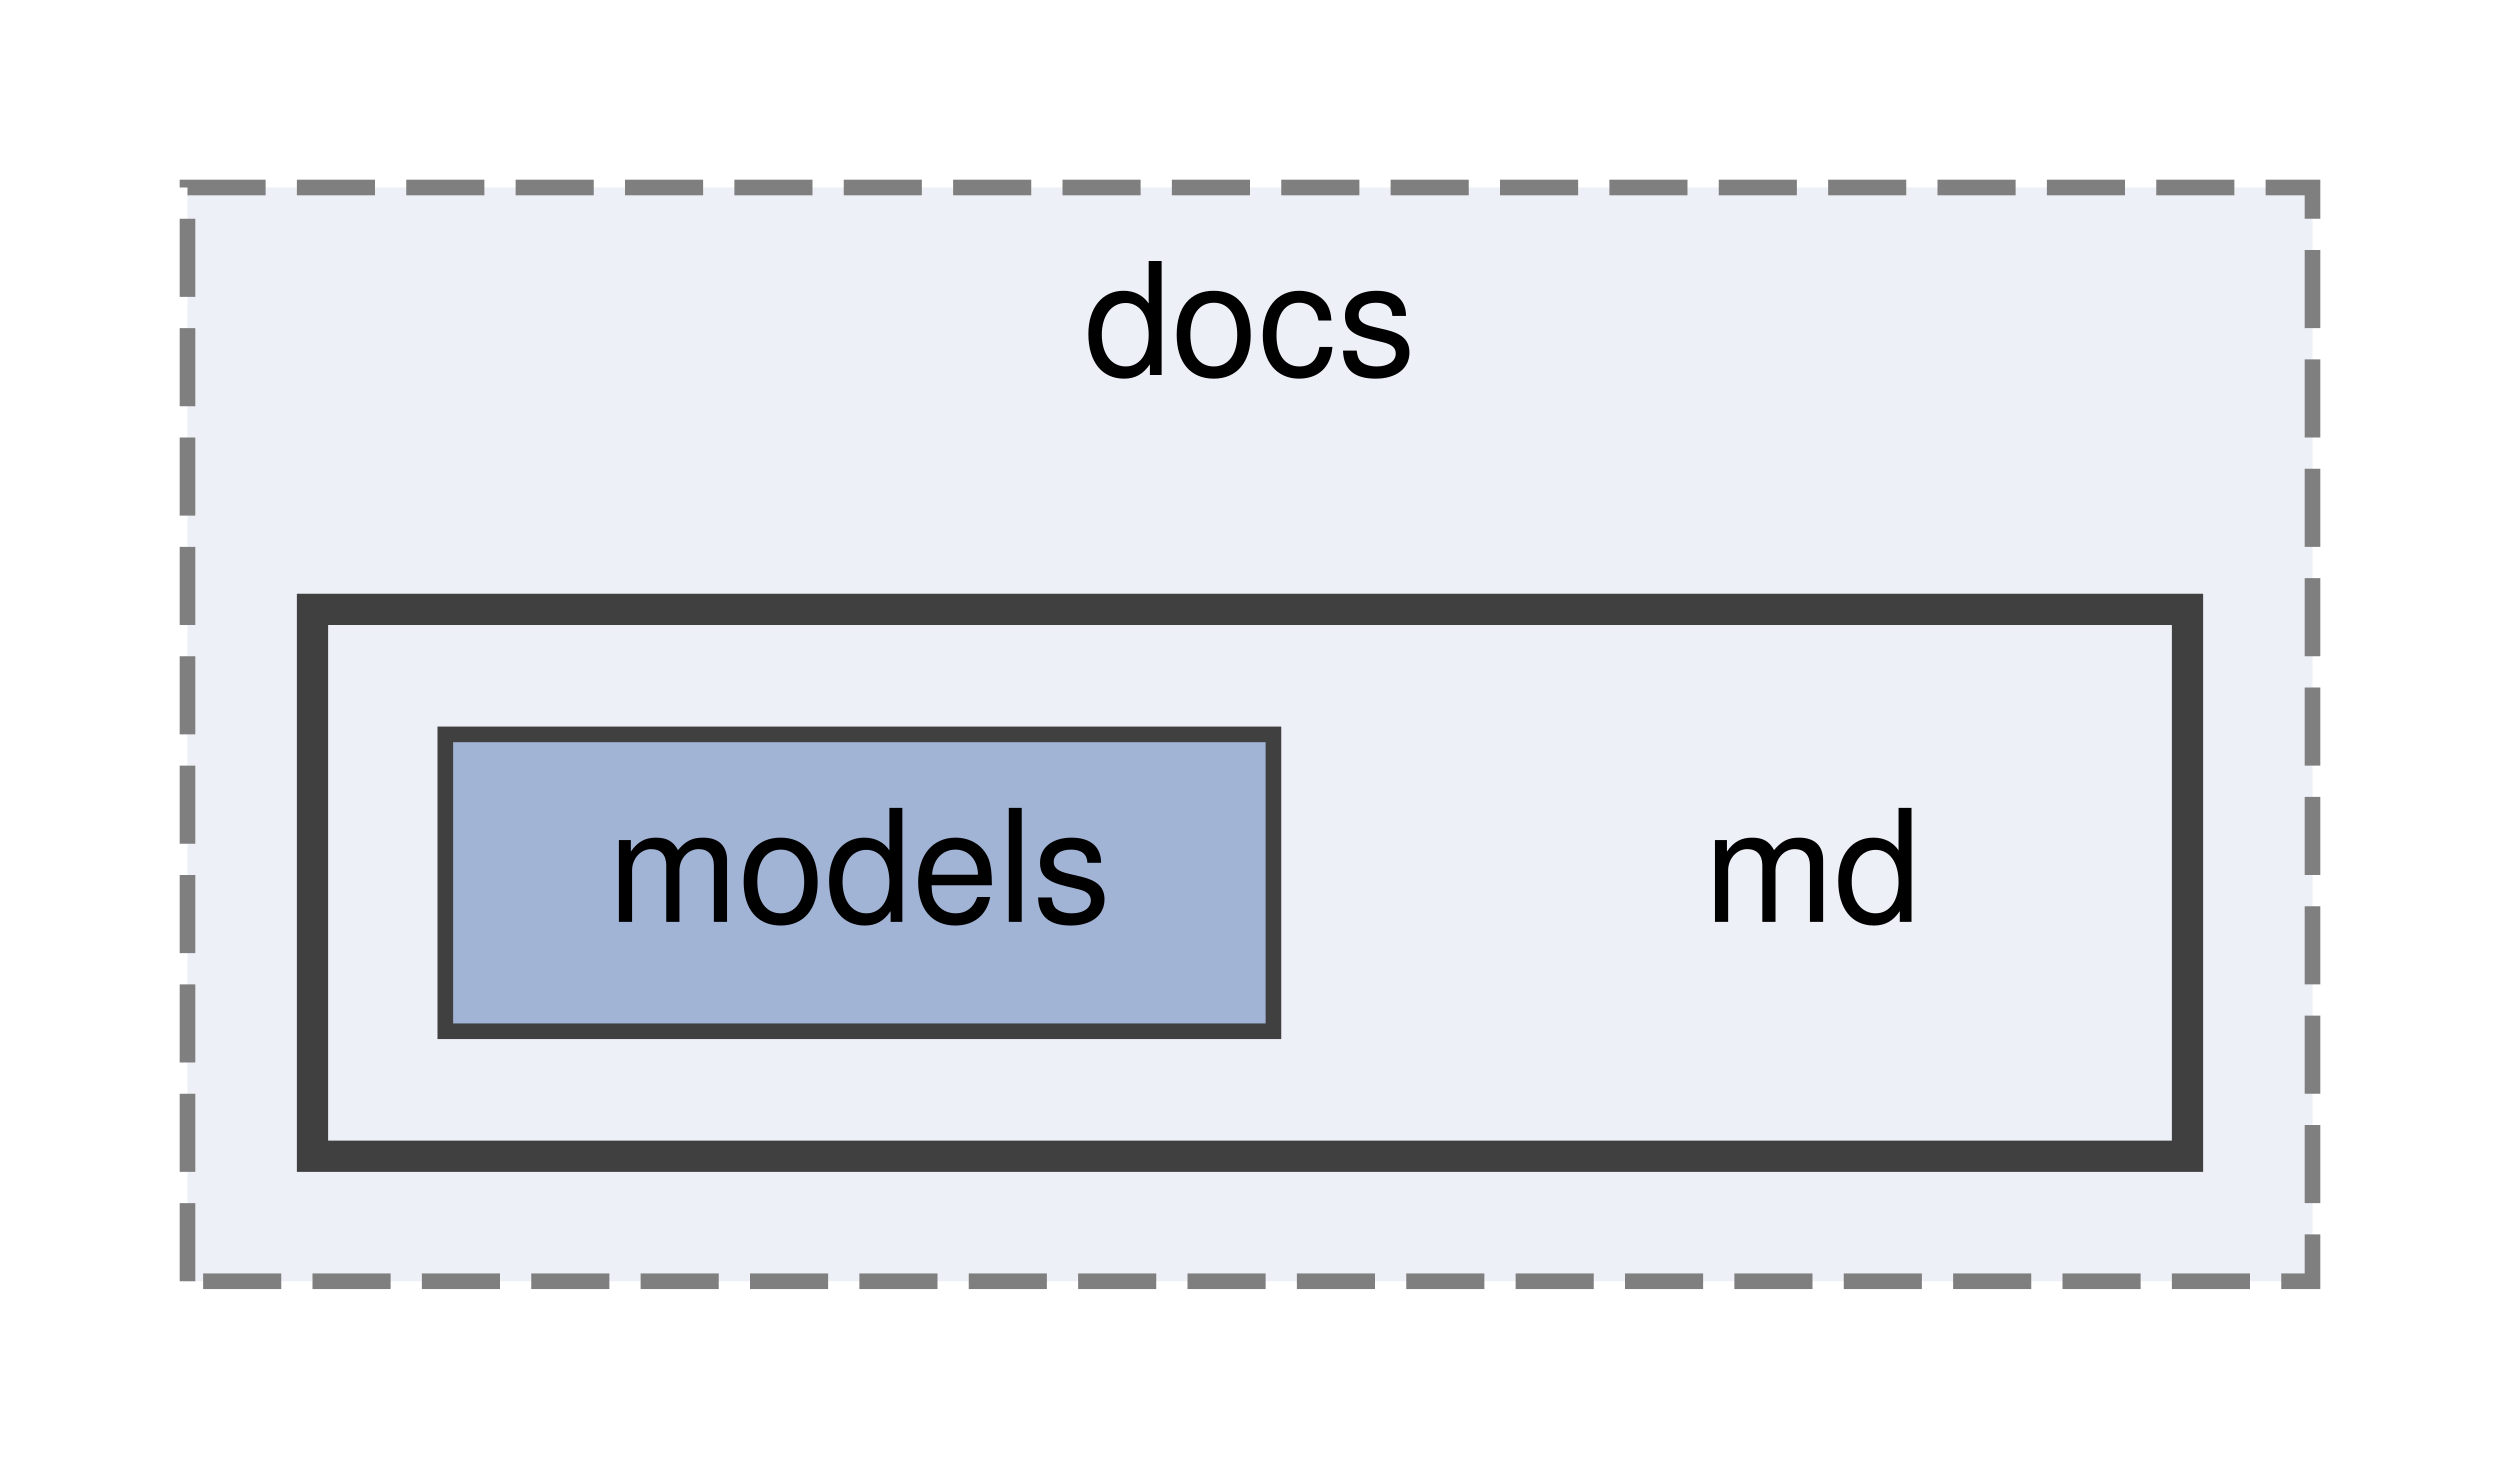
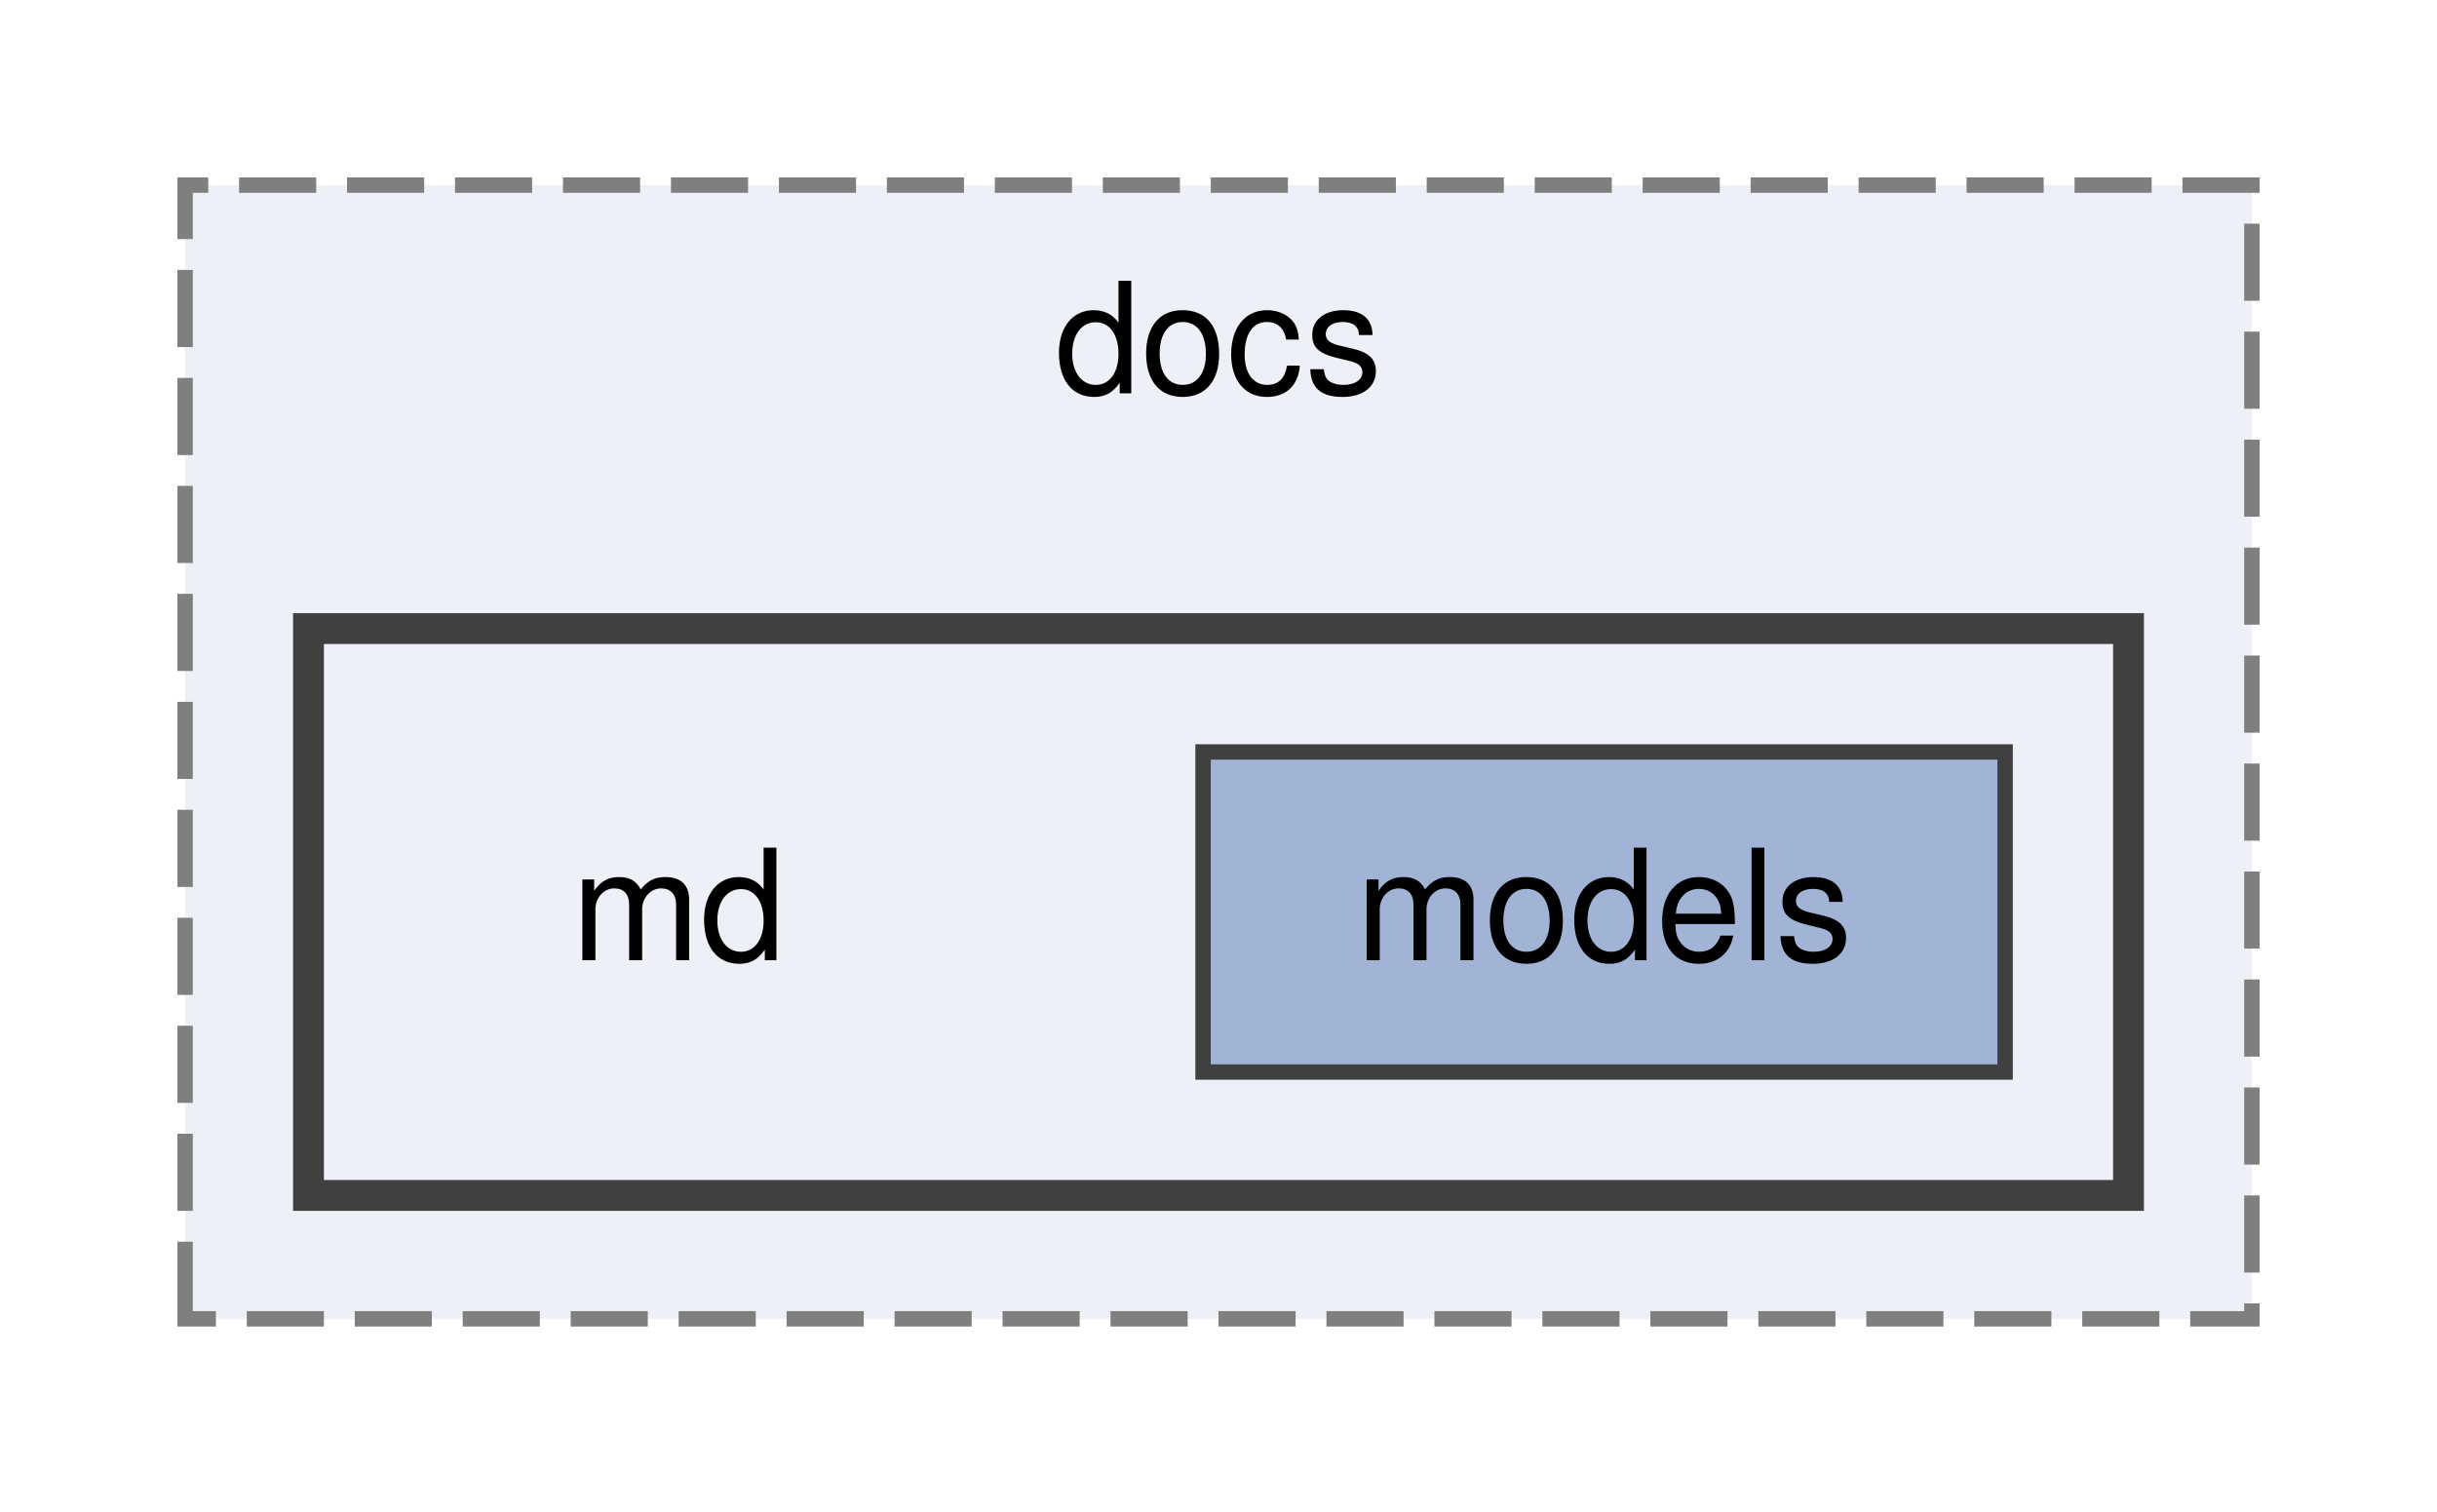
- <svg xmlns="http://www.w3.org/2000/svg" xmlns:xlink="http://www.w3.org/1999/xlink" width="160pt" height="94pt" viewBox="0.00 0.00 160.00 94.00">
-   <g id="graph0" class="graph" transform="scale(1 1) rotate(0) translate(4 90)">
+ <svg xmlns="http://www.w3.org/2000/svg" xmlns:xlink="http://www.w3.org/1999/xlink" width="158pt" height="98pt" viewBox="0.00 0.00 158.00 98.00">
+   <g id="graph0" class="graph" transform="scale(1 1) rotate(0) translate(4 93.5)">
    <g id="clust1" class="cluster">
      <g id="a_clust1">
        <a xlink:href="dir_e2cf8ecc49c41cbc53d71e2f6f58b926.html" target="_top" xlink:title="docs">
-           <polygon fill="#edf0f7" stroke="#7f7f7f" stroke-dasharray="5,2" points="8,-8 8,-78 144,-78 144,-8 8,-8" />
-           <text text-anchor="middle" x="76" y="-66" font-family="Helvetica,sans-Serif" font-size="10.00">docs</text>
+           <polygon fill="#edf0f7" stroke="#7f7f7f" stroke-dasharray="5,2" points="8,-8 8,-81.5 142,-81.5 142,-8 8,-8" />
+           <text xml:space="preserve" text-anchor="middle" x="75" y="-68" font-family="Helvetica,sans-Serif" font-size="10.00">docs</text>
        </a>
      </g>
    </g>
    <g id="clust2" class="cluster">
      <g id="a_clust2">
        <a xlink:href="dir_8479d395bee2d4e52f7d564a2bcb041e.html" target="_top">
-           <polygon fill="#edf0f7" stroke="#404040" stroke-width="2" points="16,-16 16,-51 136,-51 136,-16 16,-16" />
+           <polygon fill="#edf0f7" stroke="#404040" stroke-width="2" points="16,-16 16,-52.75 134,-52.75 134,-16 16,-16" />
        </a>
      </g>
    </g>
    <g id="node1" class="node">
-       <text text-anchor="middle" x="112" y="-31" font-family="Helvetica,sans-Serif" font-size="10.00">md</text>
+       <text xml:space="preserve" text-anchor="middle" x="40" y="-31.25" font-family="Helvetica,sans-Serif" font-size="10.00">md</text>
    </g>
    <g id="node2" class="node">
      <g id="a_node2">
        <a xlink:href="dir_bf8b5e3eba7f405b936609dd31b559bd.html" target="_top" xlink:title="models">
-           <polygon fill="#a2b4d6" stroke="#404040" points="77.5,-43 24.5,-43 24.5,-24 77.5,-24 77.5,-43" />
-           <text text-anchor="middle" x="51" y="-31" font-family="Helvetica,sans-Serif" font-size="10.00">models</text>
+           <polygon fill="#a2b4d6" stroke="#404040" points="126,-44.75 74,-44.75 74,-24 126,-24 126,-44.75" />
+           <text xml:space="preserve" text-anchor="middle" x="100" y="-31.25" font-family="Helvetica,sans-Serif" font-size="10.00">models</text>
        </a>
      </g>
    </g>
  </g>
</svg>
